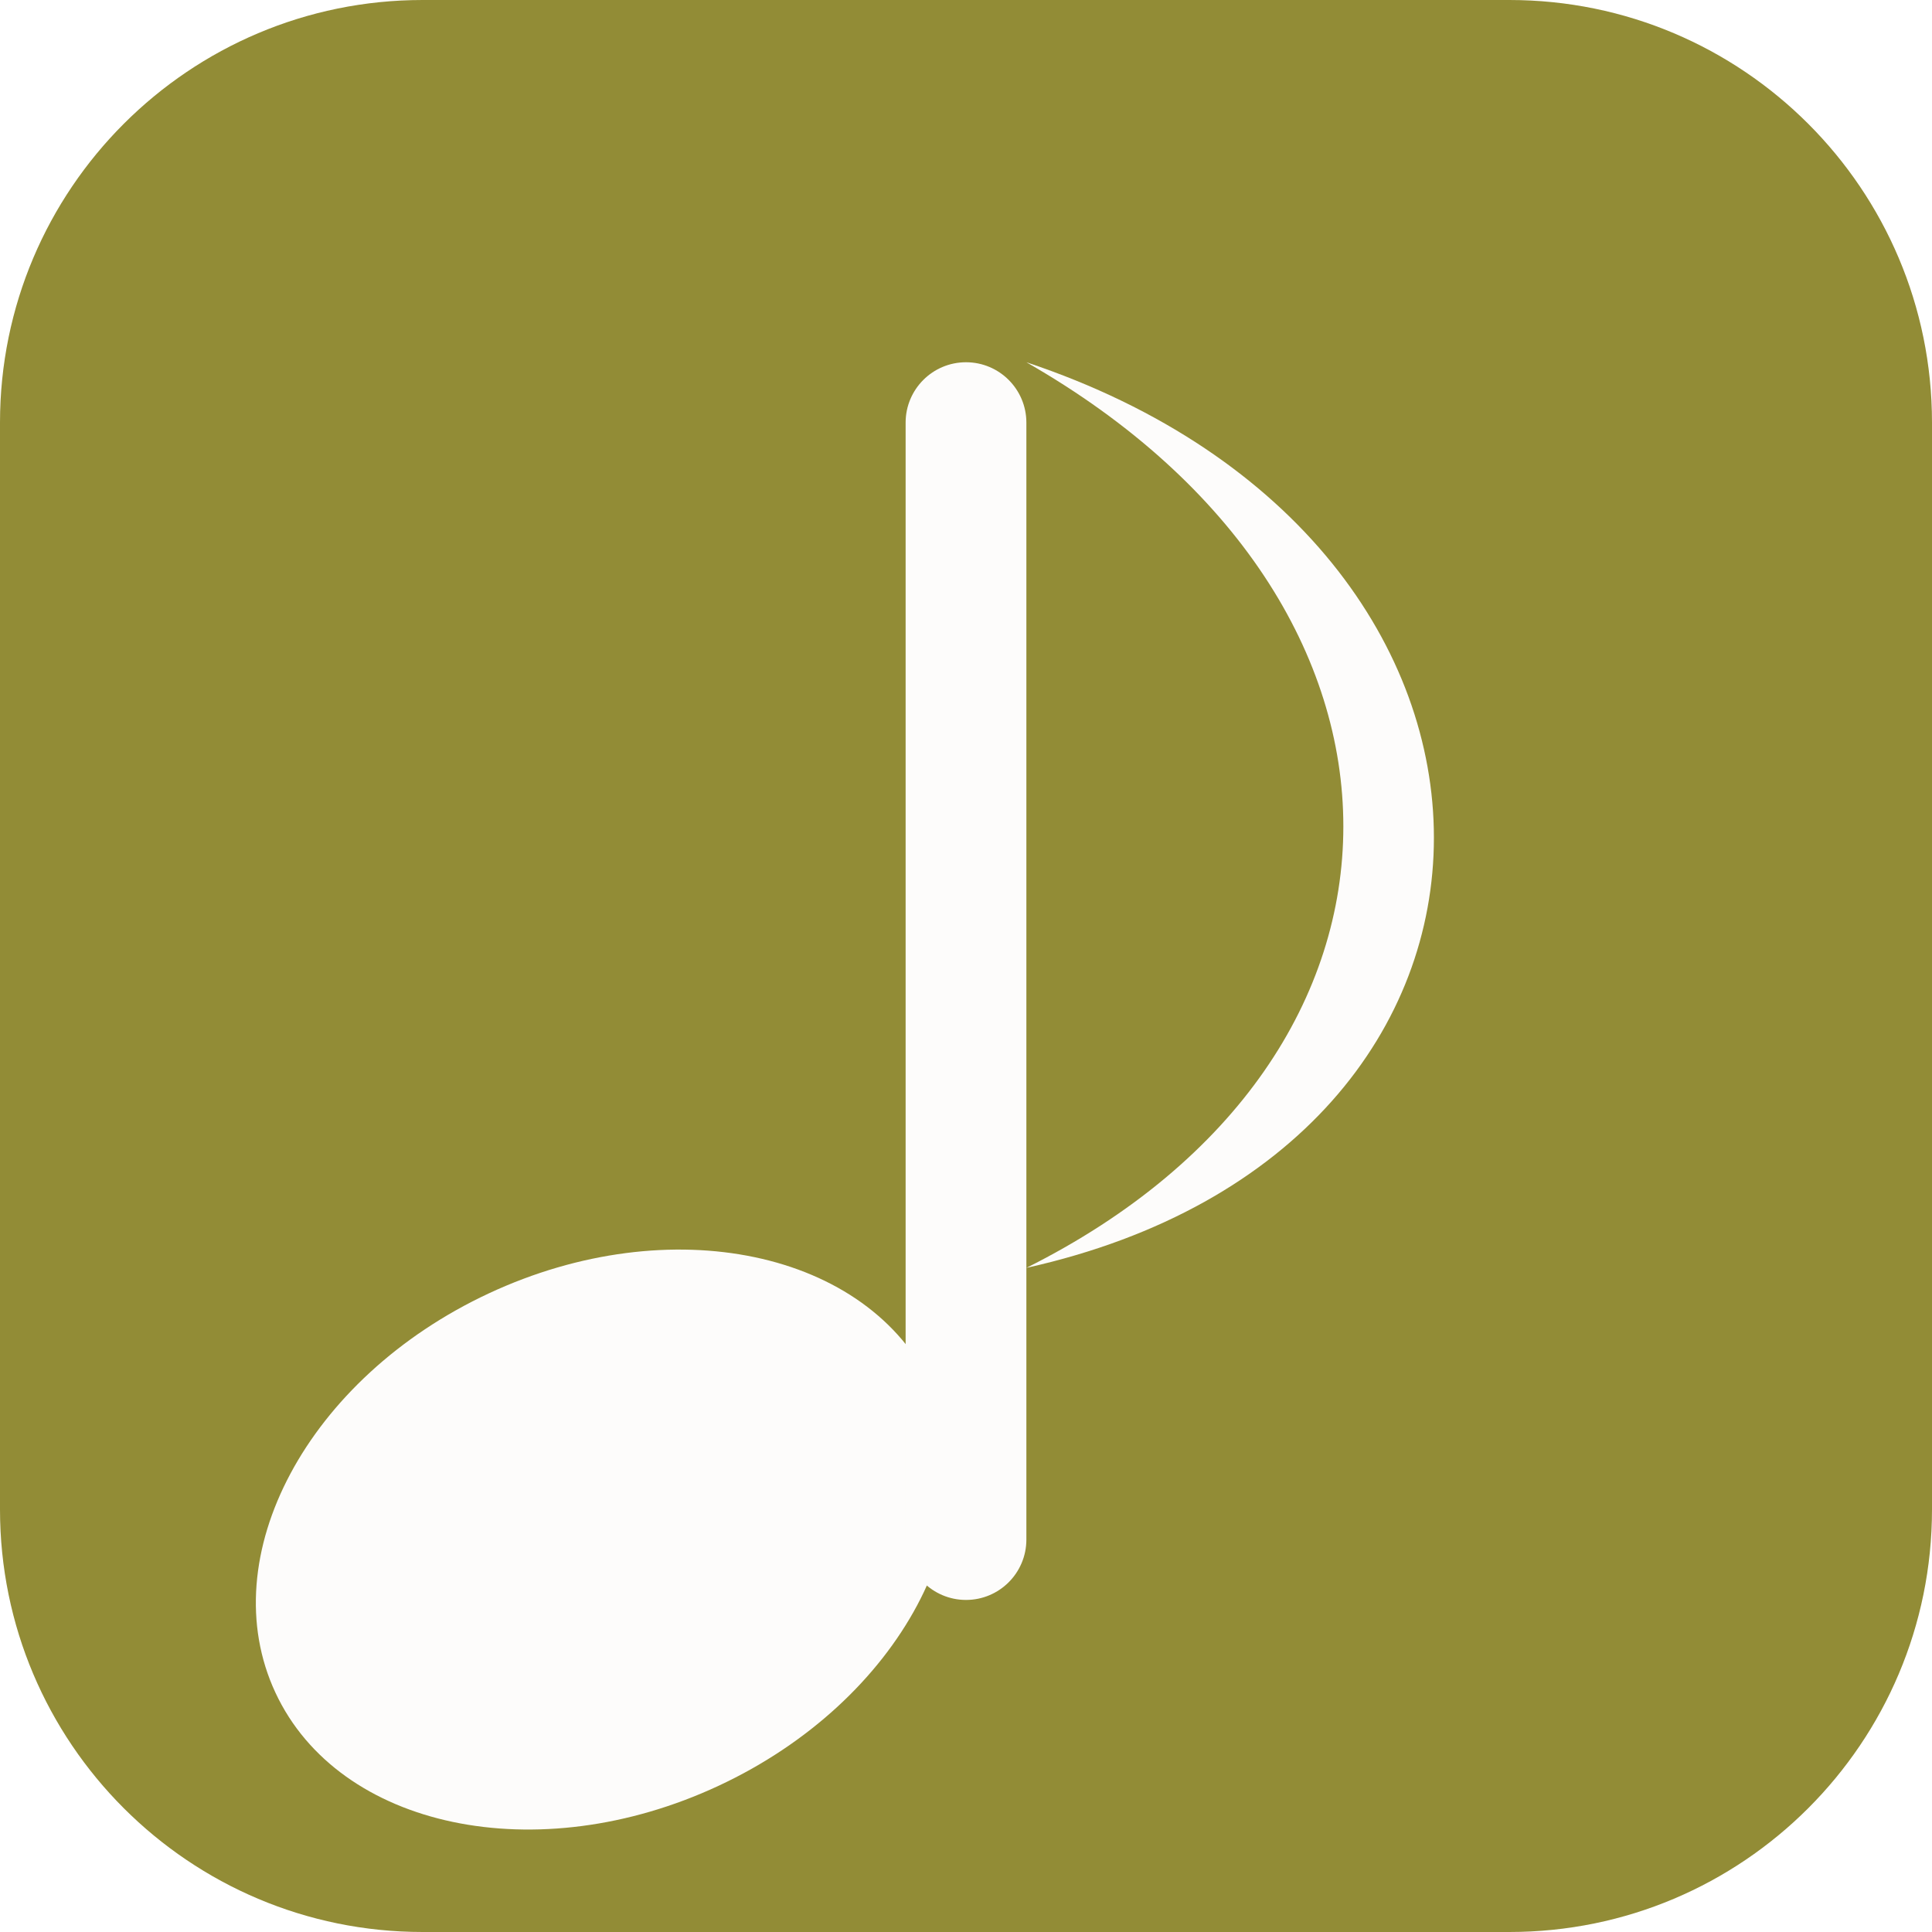
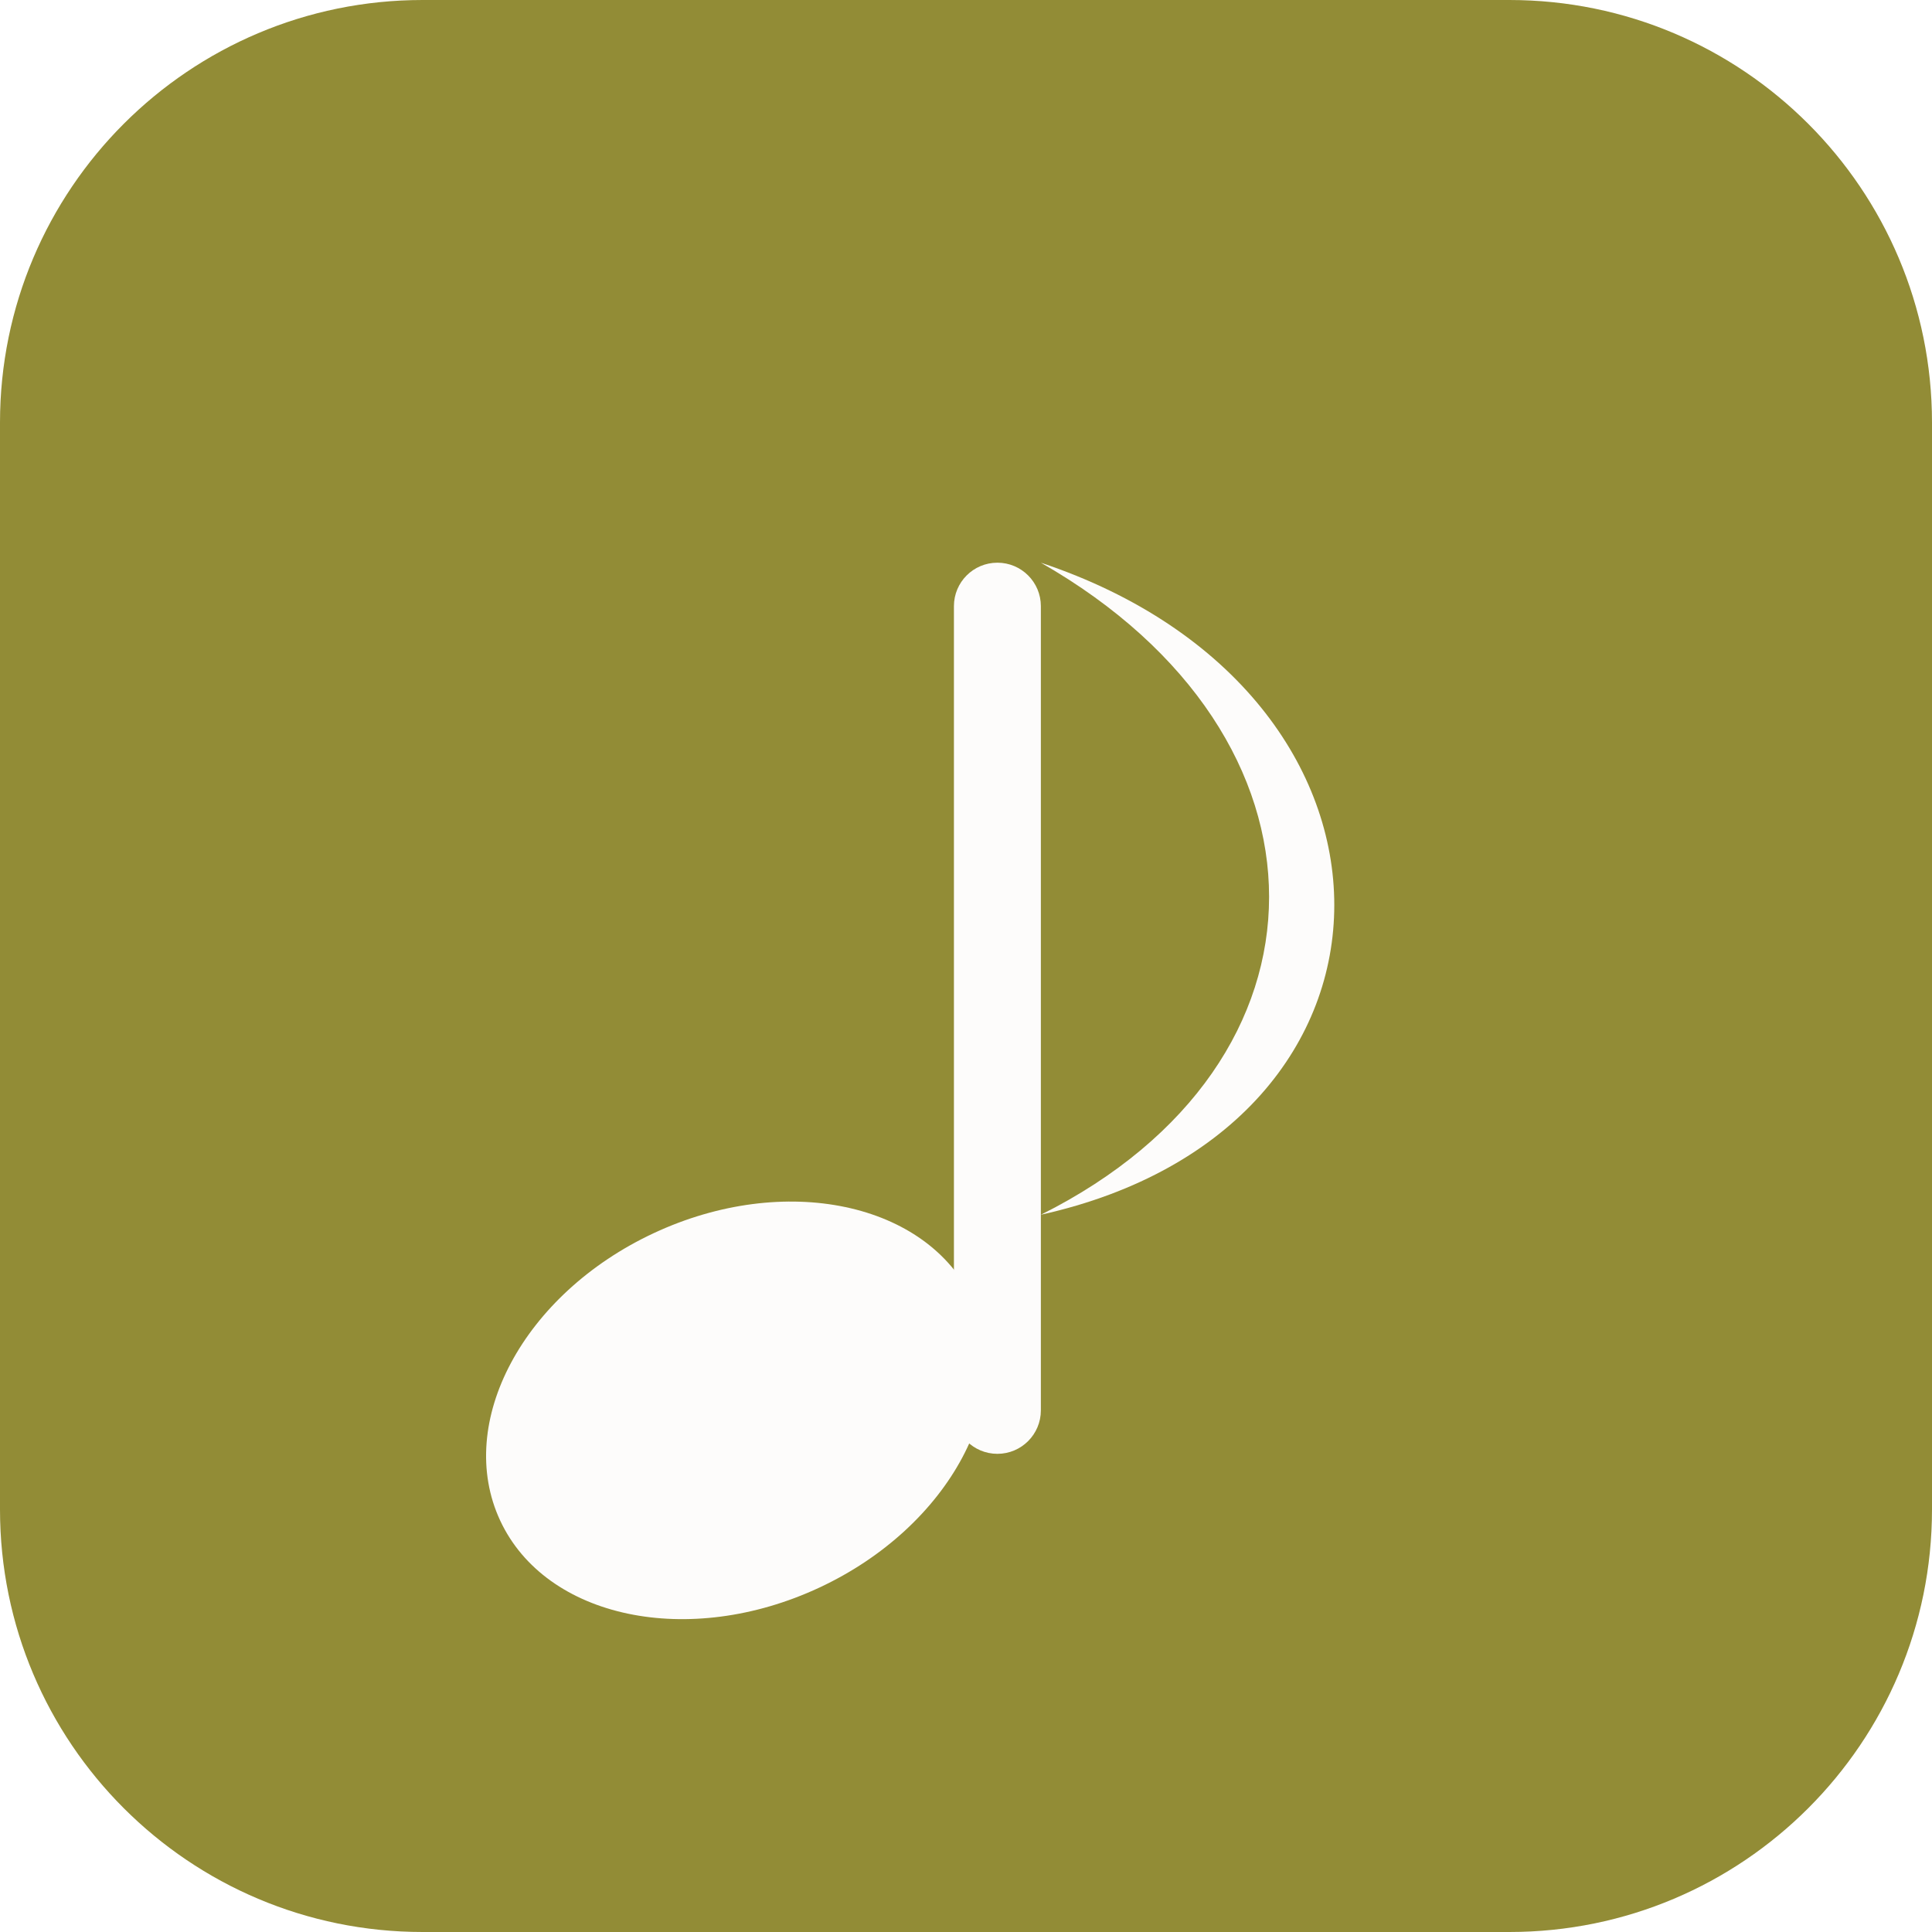
<svg xmlns="http://www.w3.org/2000/svg" viewBox="0 0 64 64">
  <rect width="64" height="64" rx="14" fill="#928c36" />
-   <ellipse cx="20" cy="51" rx="12" ry="9" fill="#fdfcfb" transform="rotate(-25 20 51)" />
-   <rect x="30" y="12" width="4" height="41" rx="2" fill="#fdfcfb" />
-   <path d="M34 12 C52 18,52 38,34 42 C48 35,48 20,34 12Z" fill="#fdfcfb" />
+   <g transform="translate(10, 10) scale(0.72)">
+     <ellipse cx="20" cy="51" rx="12" ry="9" fill="#fdfcfb" transform="rotate(-25 20 51)" />
+     <rect x="30" y="12" width="4" height="41" rx="2" fill="#fdfcfb" />
+     <path d="M34 12 C52 18,52 38,34 42 C48 35,48 20,34 12Z" fill="#fdfcfb" />
+   </g>
</svg>
